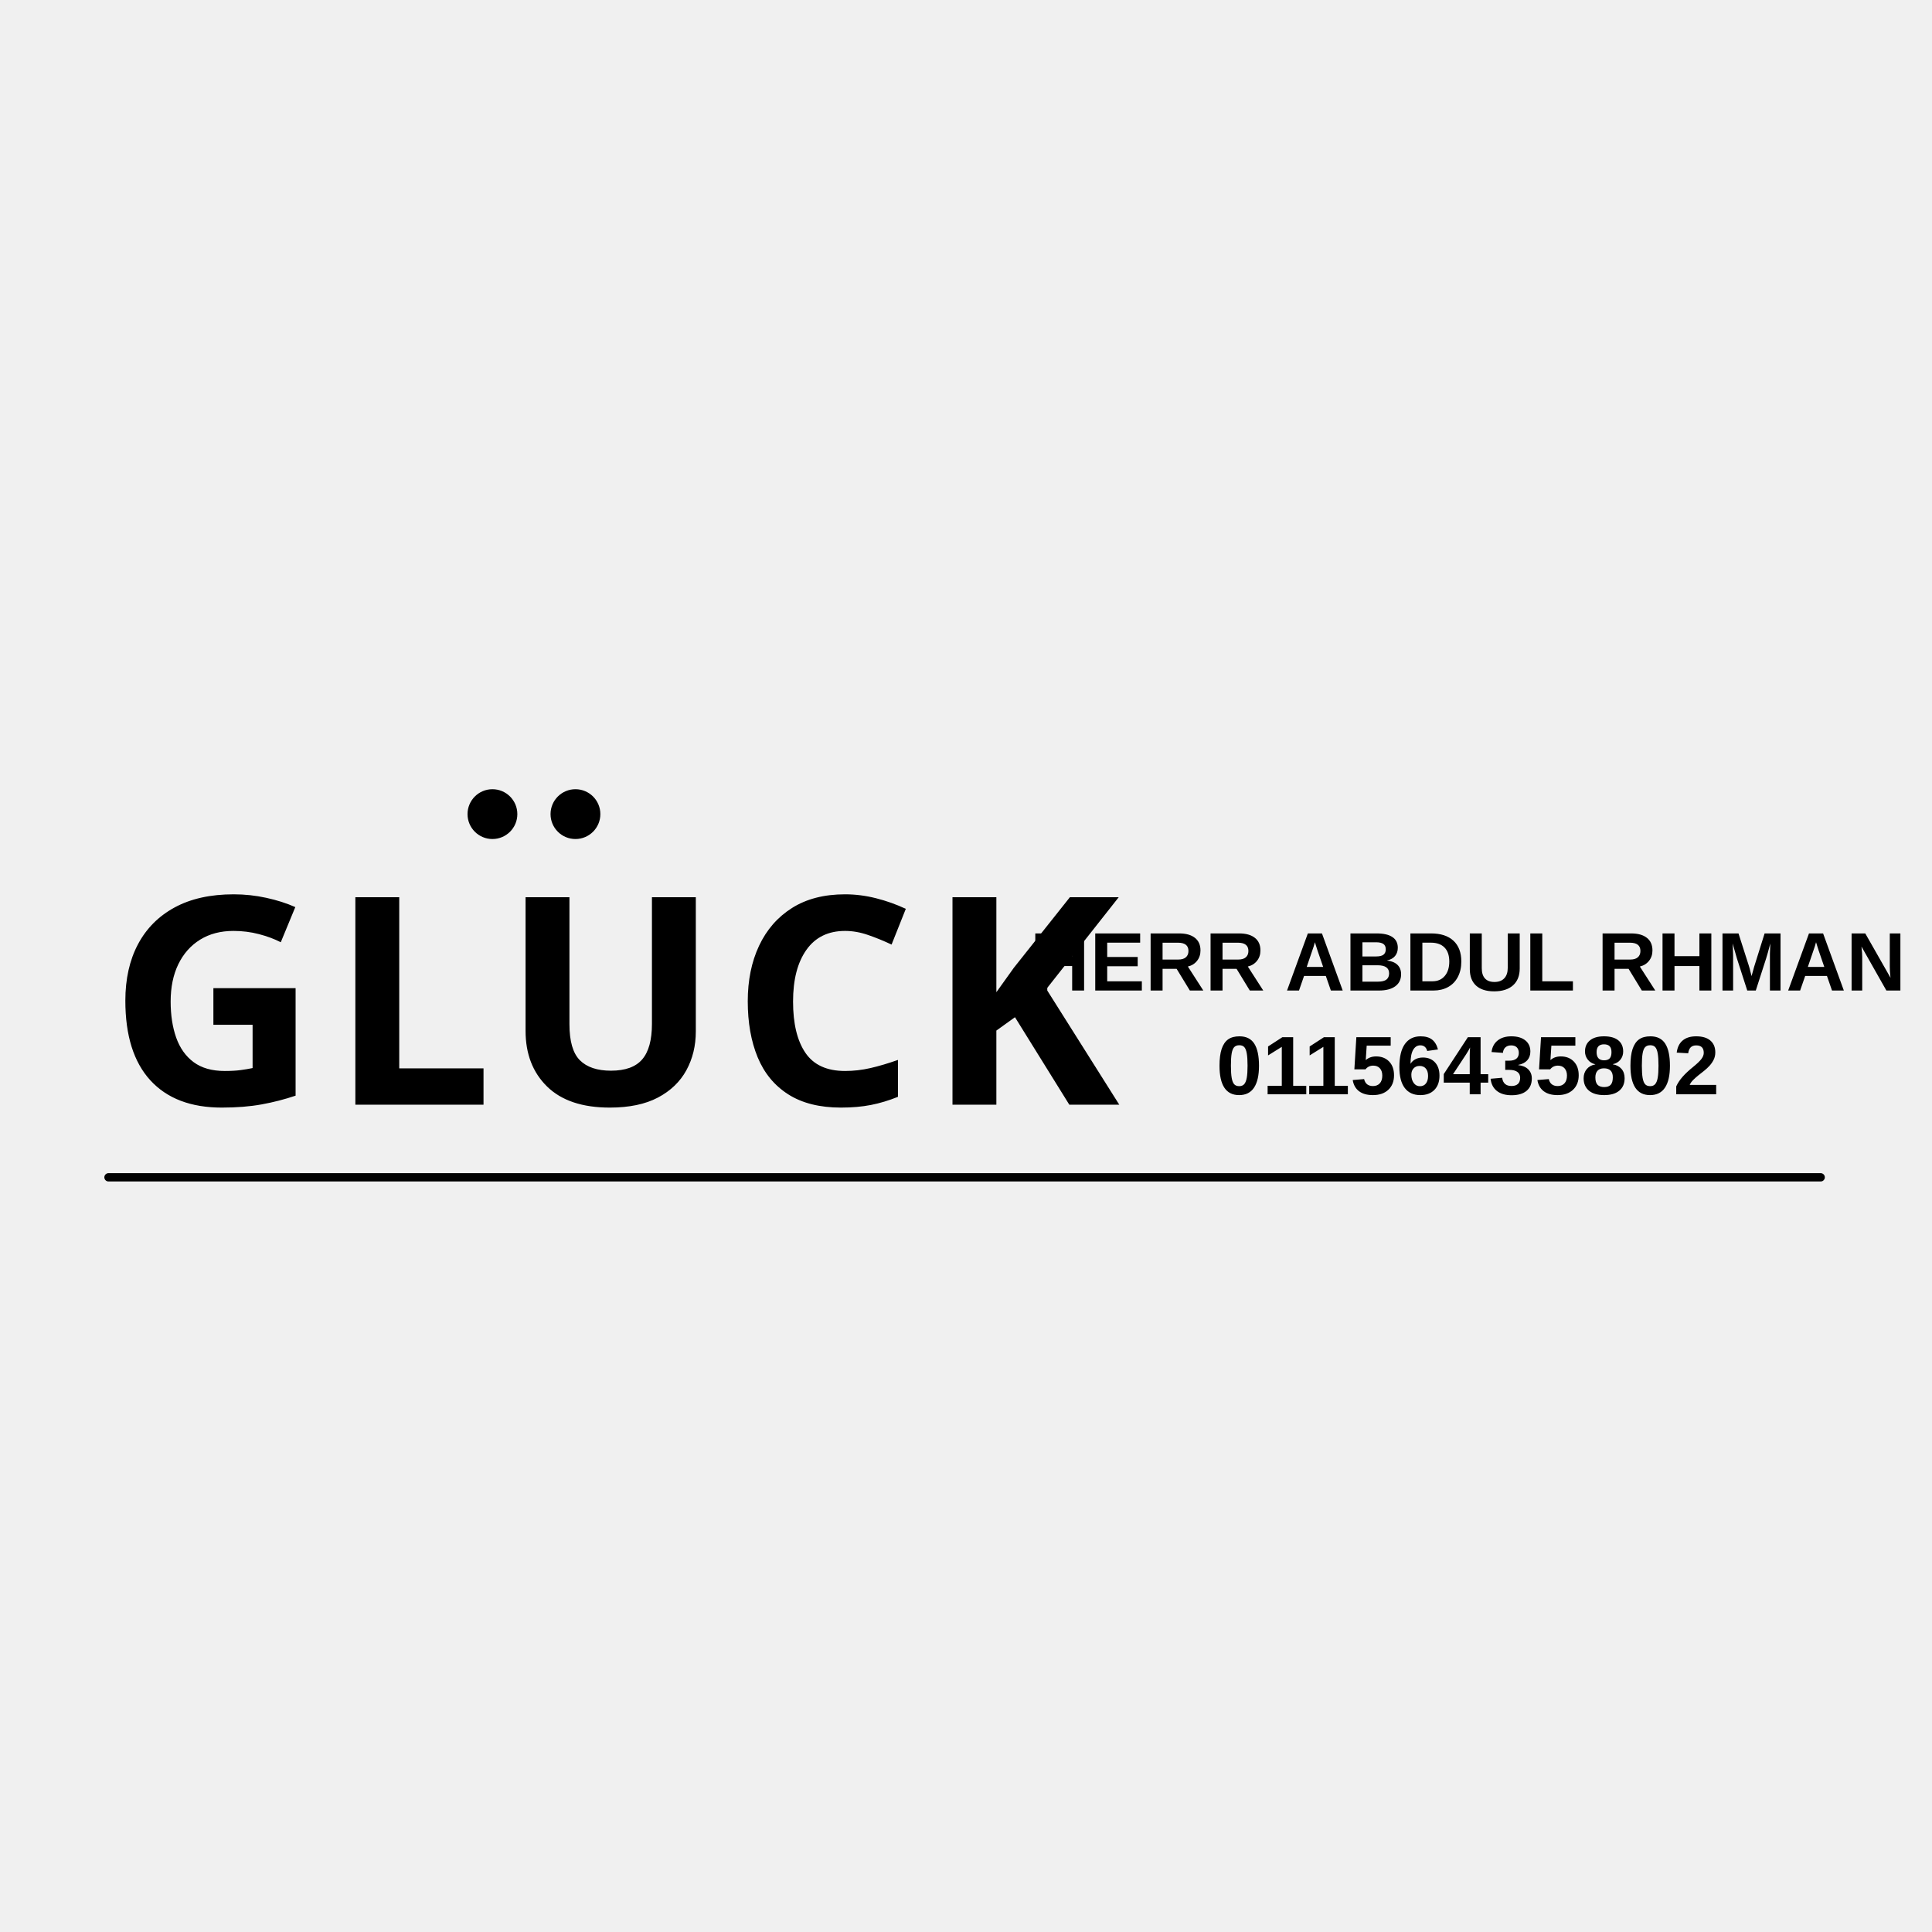
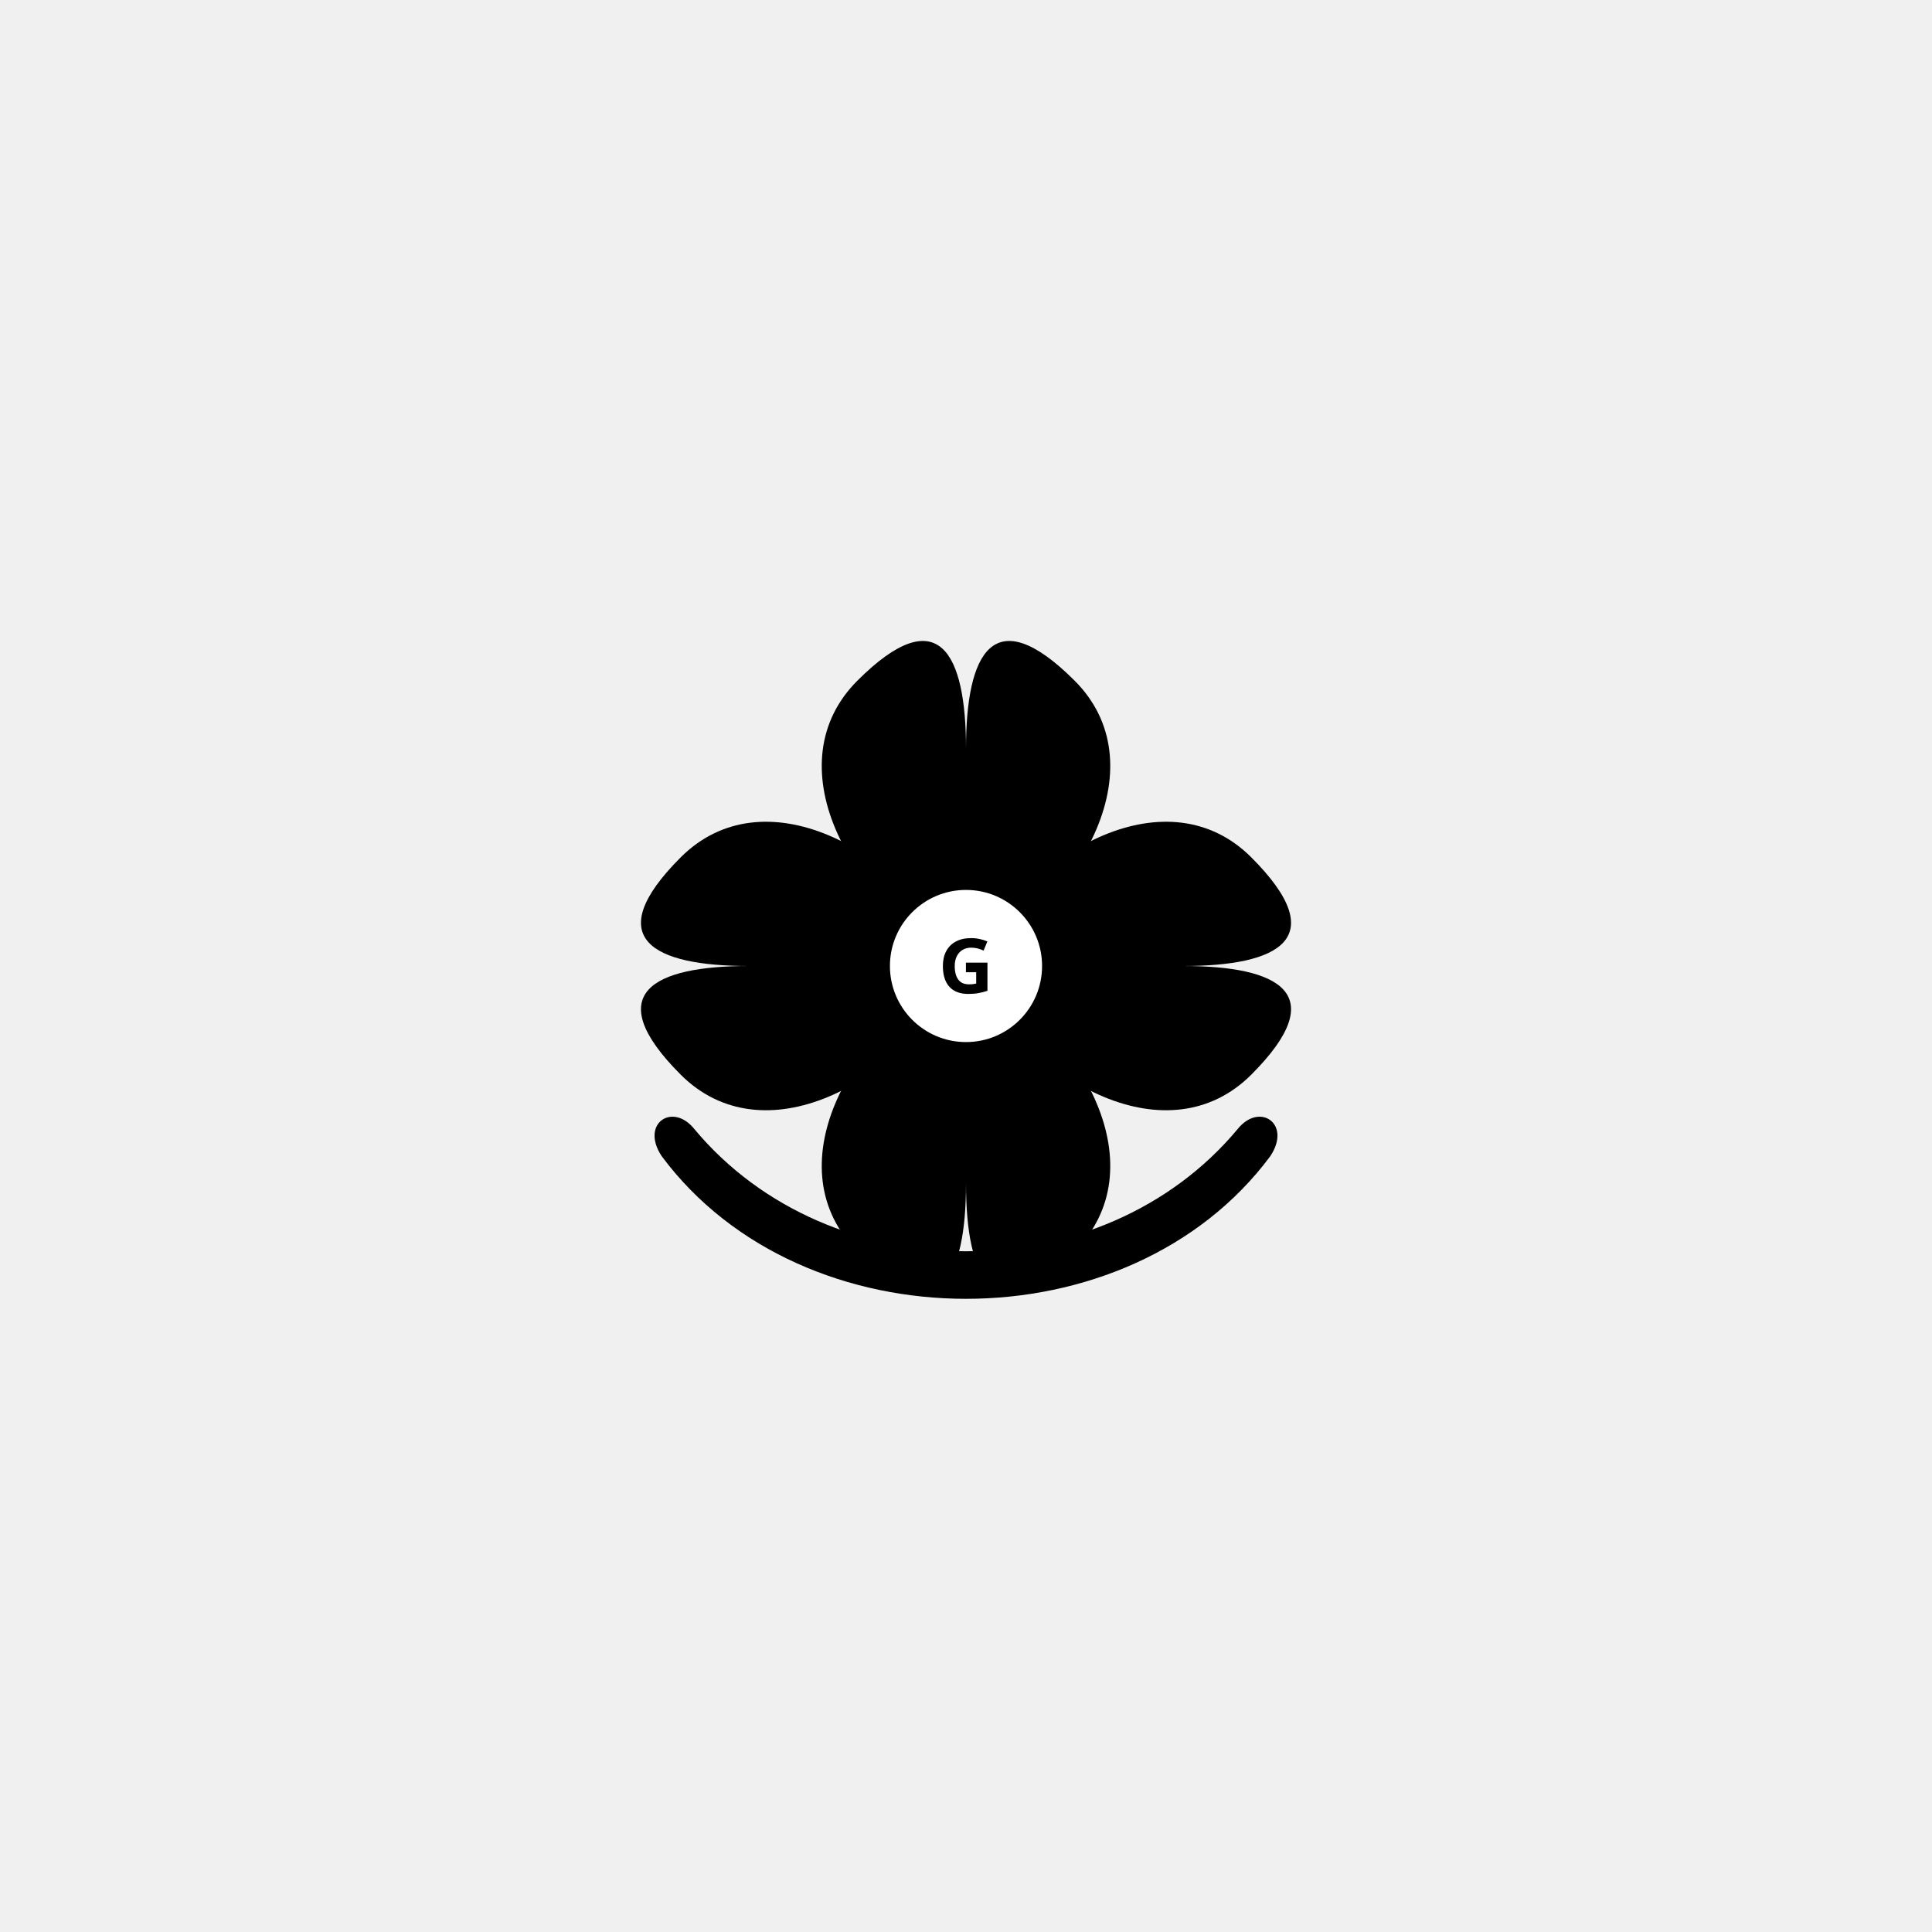
<svg xmlns="http://www.w3.org/2000/svg" viewBox="0 0 512 512" width="512" height="512">
-   <g transform="translate(15, 180) scale(0.55)">
-     <style>
-       .brand-title {
-         font-family: 'Arial Black', Impact, sans-serif;
-         font-size: 140px;
-         fill: #000000;
-         font-weight: 900;
-         letter-spacing: 5px;
-       }
-       .umlaut {
-         fill: #000000;
-       }
-       .subtitle {
-         font-family: 'Arial', sans-serif;
-         font-size: 40px;
-         fill: #000000;
-         font-weight: bold;
-       }
-       .line {
-         stroke: #000000;
-         stroke-width: 4;
-         stroke-linecap: round;
-       }
-     </style>
-     <text x="25" y="205" class="brand-title">GLUCK</text>
-     <circle cx="210" cy="65" r="12" class="umlaut" />
-     <circle cx="250" cy="65" r="12" class="umlaut" />
-     <text x="680" y="150" class="subtitle" text-anchor="middle">HERR ABDUL RHMAN</text>
-     <text x="680" y="200" class="subtitle" text-anchor="middle">01156435802</text>
-     <line x1="25" y1="240" x2="850" y2="240" class="line" />
+   <g transform="translate(256, 256) scale(0.72)">
+     <path d="M 0 0 C -45 -25, -70 -75, -40 -105 C -10 -135, 0 -115, 0 -80 C 0 -115, 10 -135, 40 -105 C 70 -75, 45 -25, 0 0 Z" fill="#000000" />
+     <g transform="rotate(90)">
+       <path d="M 0 0 C -45 -25, -70 -75, -40 -105 C -10 -135, 0 -115, 0 -80 C 0 -115, 10 -135, 40 -105 C 70 -75, 45 -25, 0 0 Z" fill="#000000" />
+     </g>
+     <g transform="rotate(180)">
+       <path d="M 0 0 C -45 -25, -70 -75, -40 -105 C -10 -135, 0 -115, 0 -80 C 0 -115, 10 -135, 40 -105 C 70 -75, 45 -25, 0 0 Z" fill="#000000" />
+     </g>
+     <g transform="rotate(270)">
+       <path d="M 0 0 C -45 -25, -70 -75, -40 -105 C -10 -135, 0 -115, 0 -80 C 0 -115, 10 -135, 40 -105 C 70 -75, 45 -25, 0 0 Z" fill="#000000" />
+     </g>
+     <circle cx="0" cy="0" r="28" fill="#FFFFFF" />
+     <text x="0" y="10" text-anchor="middle" font-family="'Montserrat', 'Poppins', sans-serif" font-size="28px" font-weight="900" fill="#000000">G</text>
+     <path d="M -100 60 C -50 120, 50 120, 100 60 C 108 50, 120 58, 112 70 C 60 140, -60 140, -112 70 C -120 58, -108 50, -100 60 Z" fill="#000000" />
  </g>
</svg>
